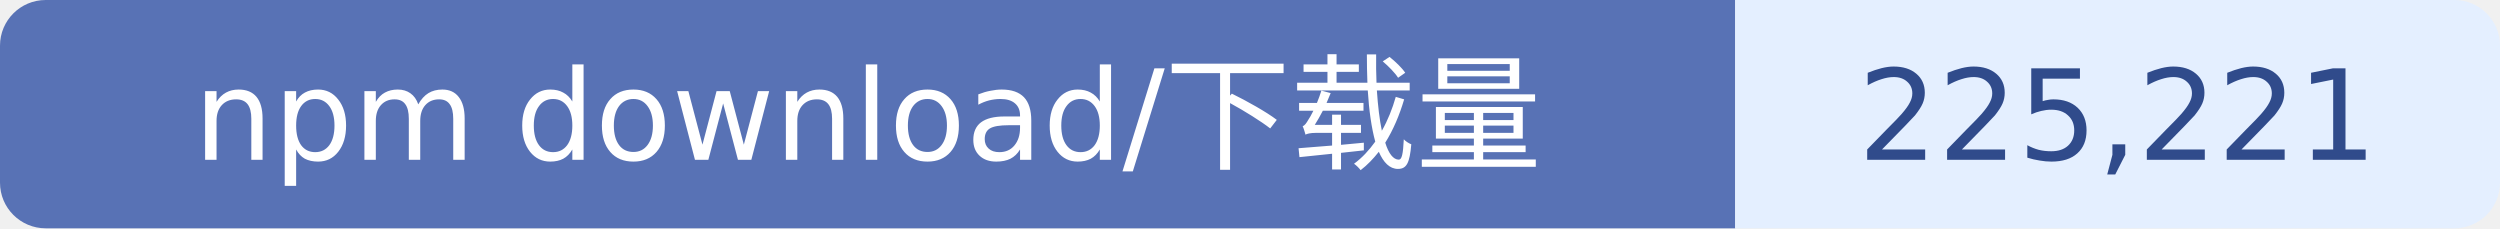
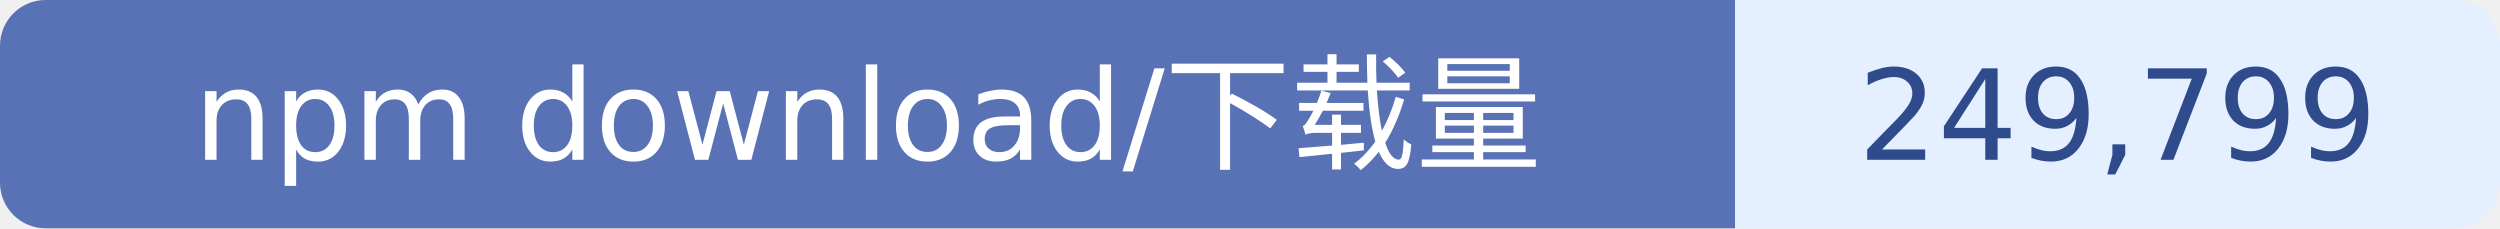
- <svg xmlns="http://www.w3.org/2000/svg" width="219" height="20" role="img" aria-label="npm download/下载量: 225,221">
+ <svg xmlns="http://www.w3.org/2000/svg" width="219" height="20" role="img" aria-label="npm download/下载量: 249,799">
  <clipPath id="r">
    <rect width="219" height="20" rx="4" />
  </clipPath>
  <g clip-path="url(#r)">
    <rect width="152" height="20" fill="#5872b5" />
    <rect x="152" width="67" height="20" fill="#e4efff" />
  </g>
  <g font-family="Verdana,DejaVu Sans,sans-serif" font-size="11" text-anchor="middle">
    <text x="76" y="14" fill="#fff">npm download/下载量</text>
-     <text x="185.5" y="14" fill="#304b8b">225,221</text>
+     <text x="185.5" y="14" fill="#304b8b">249,799</text>
  </g>
</svg>
